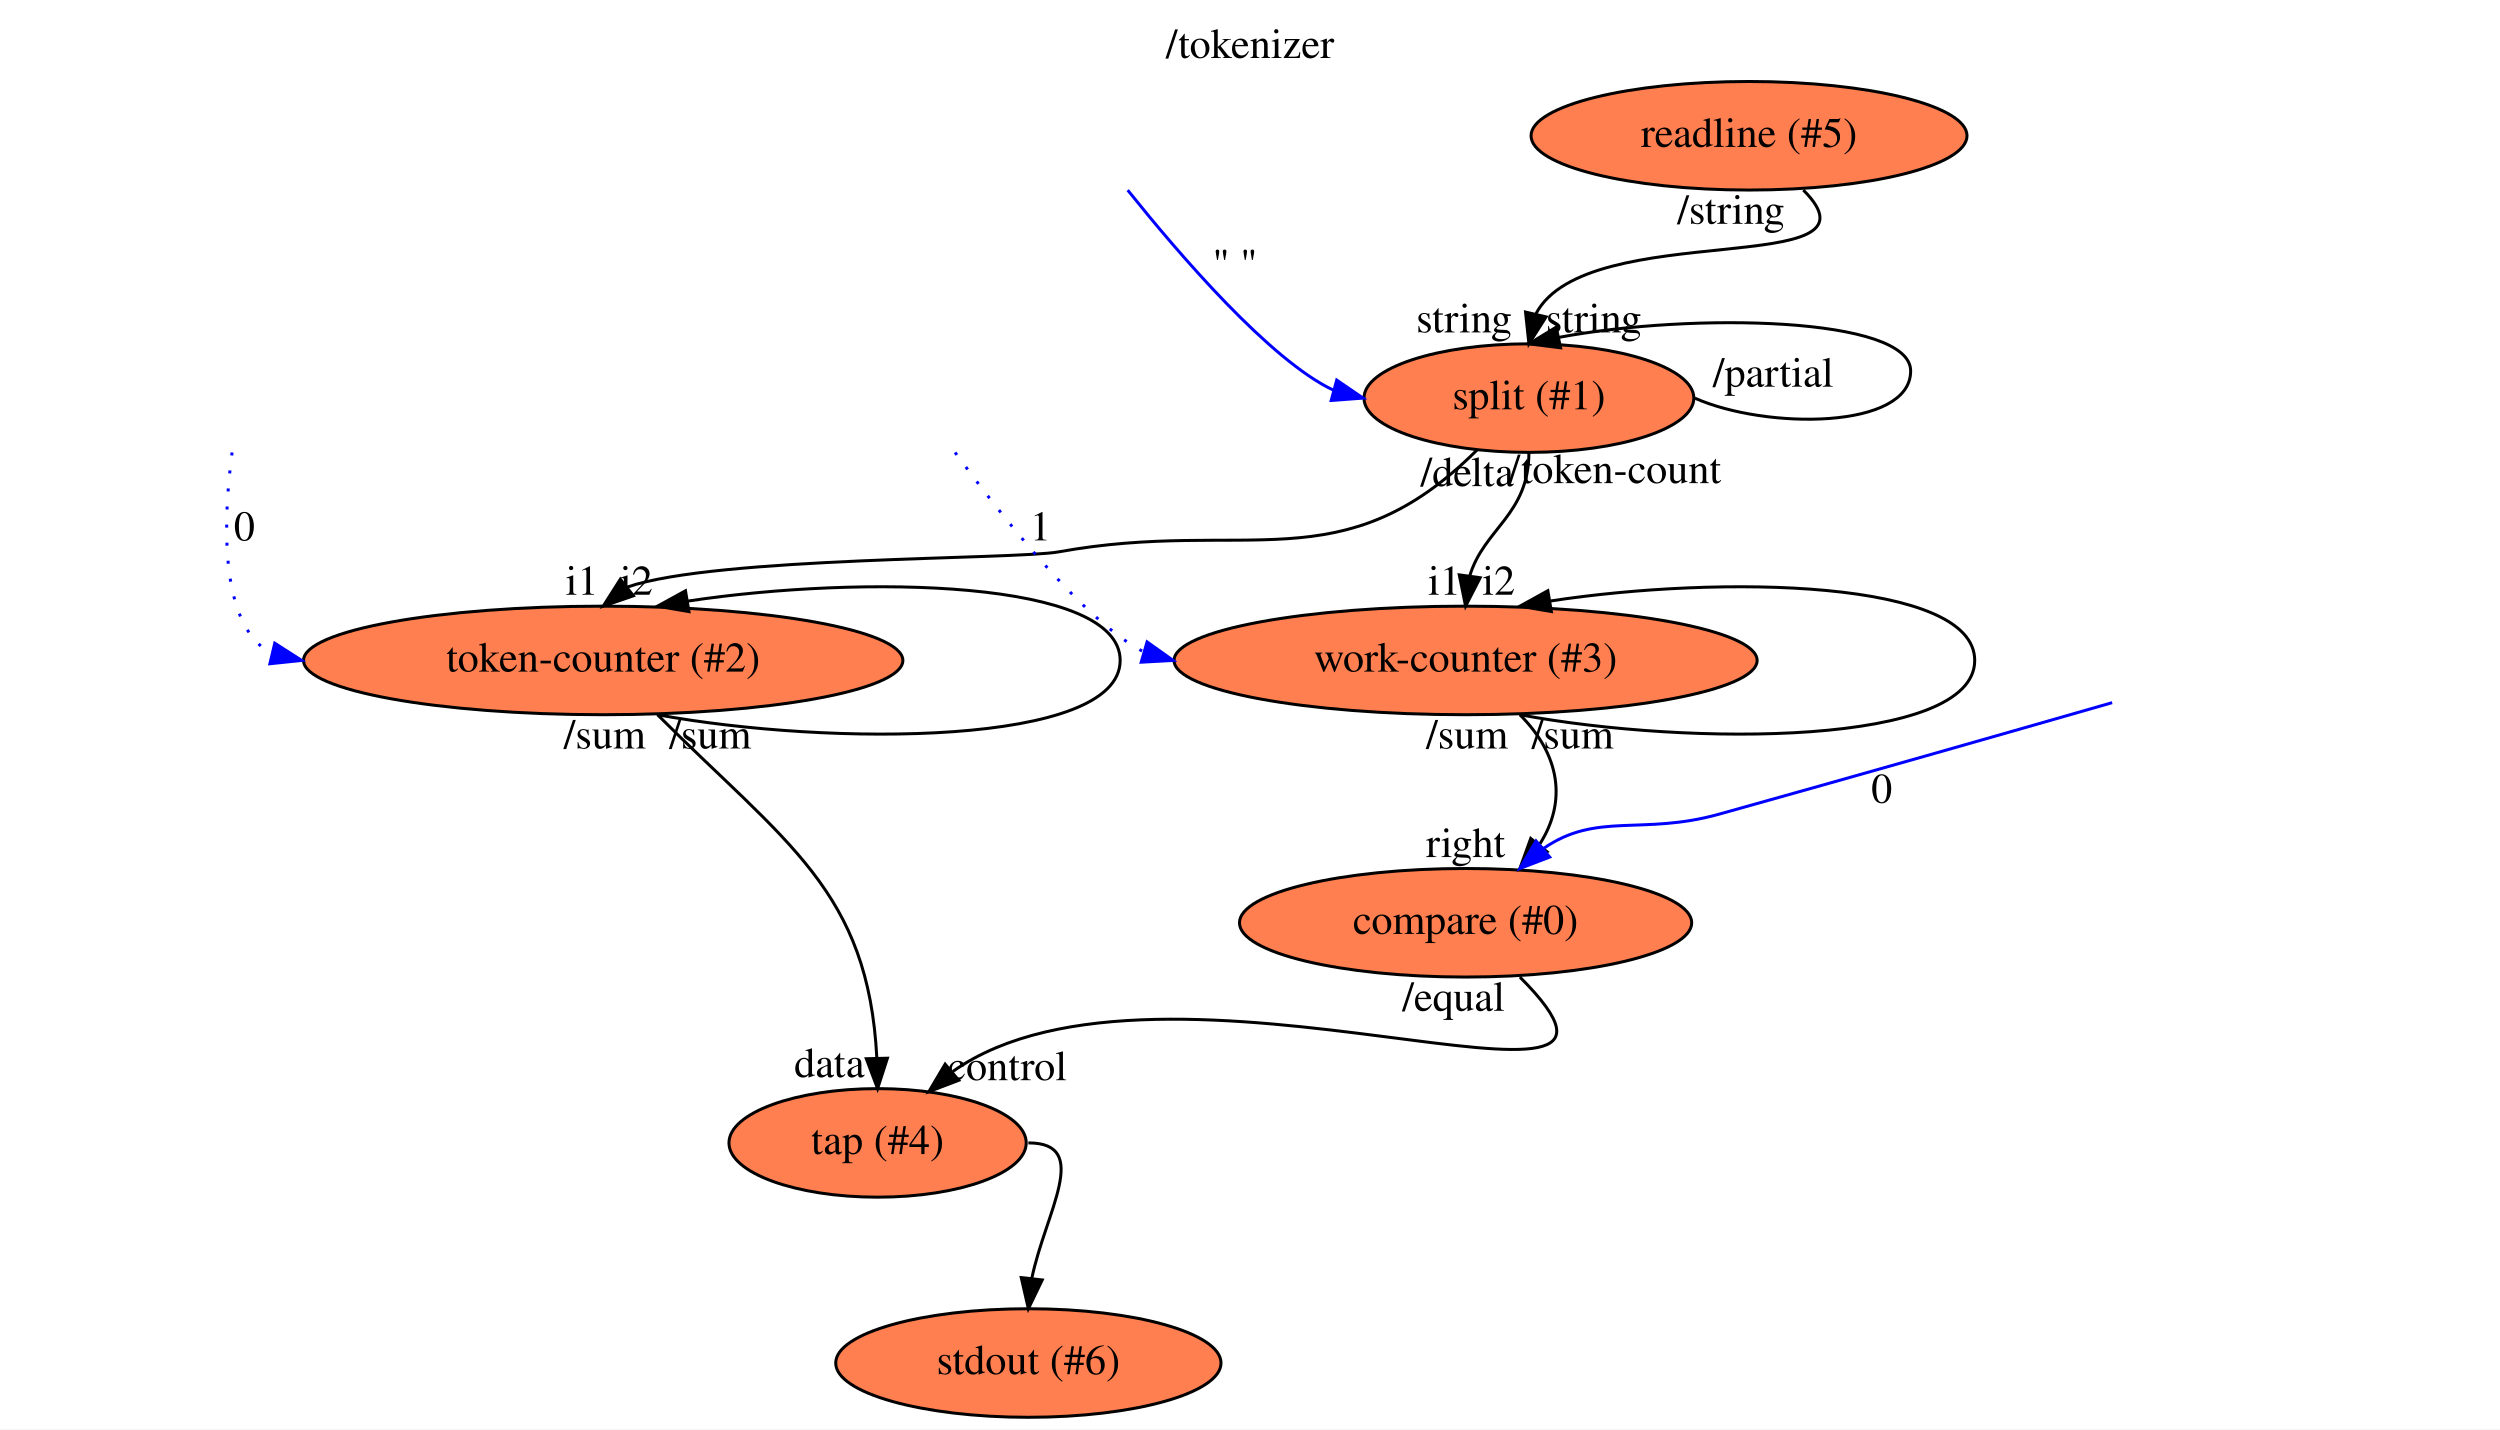
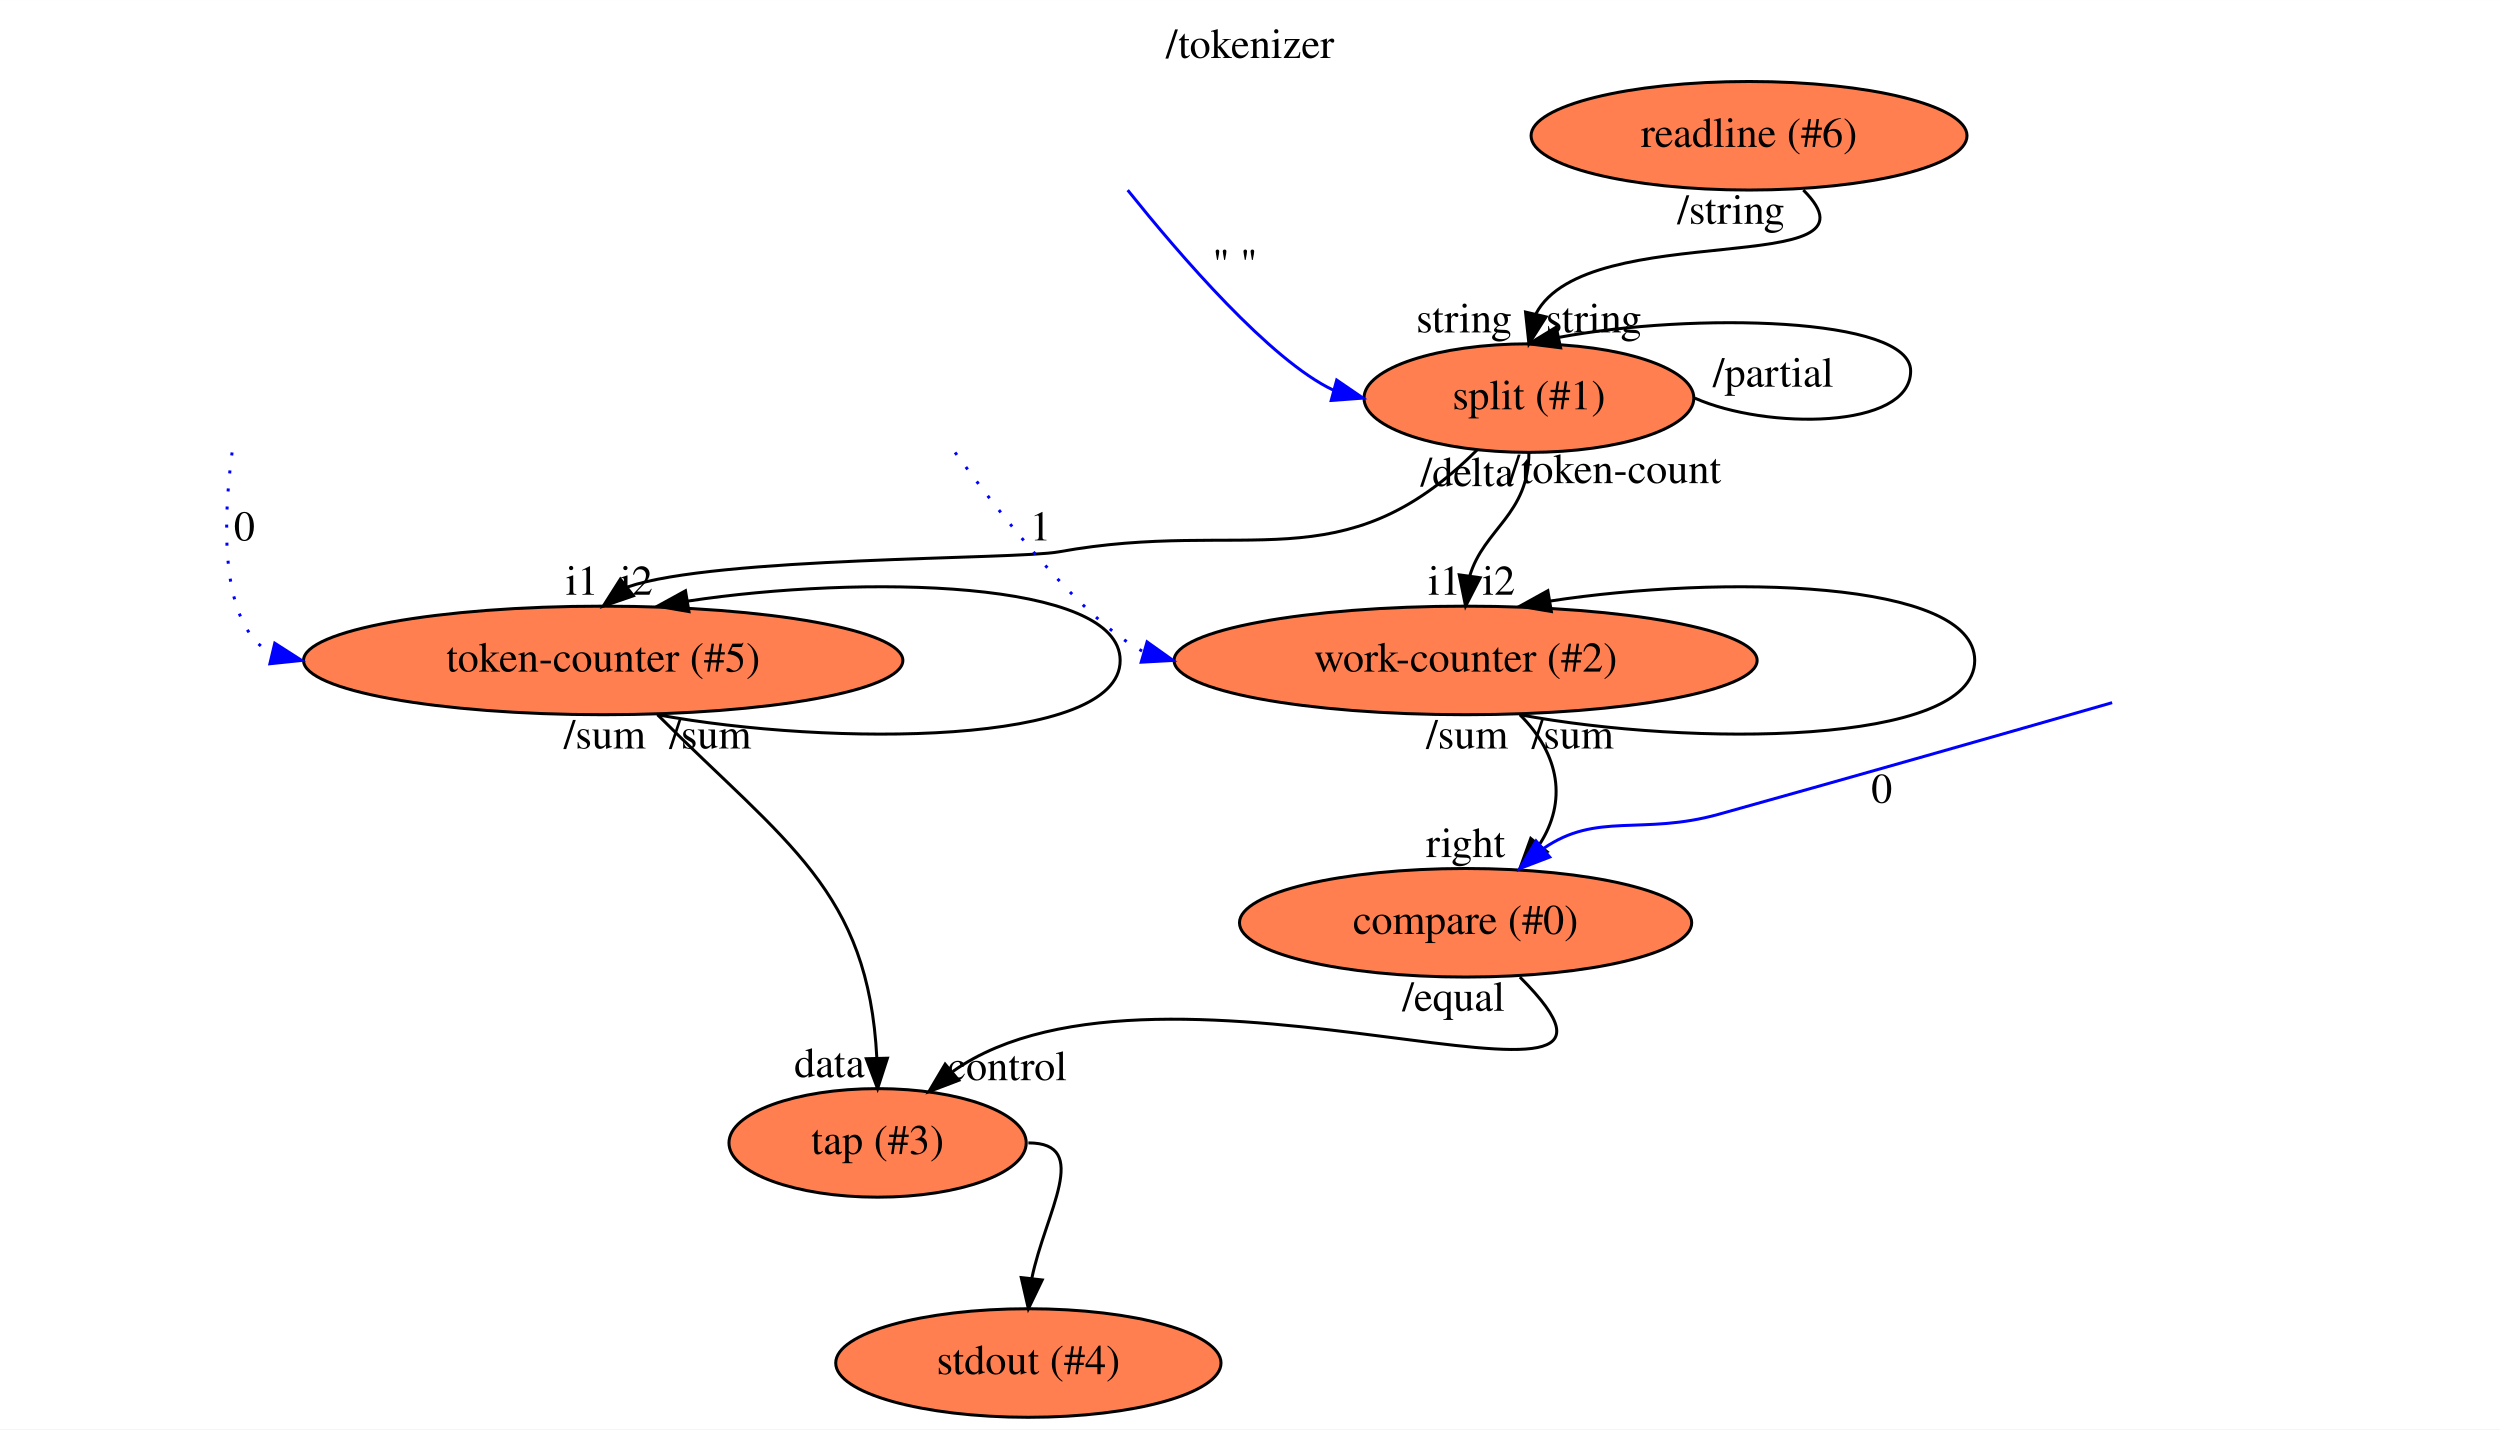
<svg xmlns="http://www.w3.org/2000/svg" xmlns:xlink="http://www.w3.org/1999/xlink" width="829pt" height="474pt" viewBox="0.00 0.00 829.09 474.00">
  <g id="graph0" class="graph" transform="scale(1 1) rotate(0) translate(4 470)">
    <polygon fill="#ffffff" stroke="transparent" points="-4,4 -4,-470 825.087,-470 825.087,4 -4,4" />
    <text text-anchor="middle" x="410.543" y="-450.8" font-family="Times,serif" font-size="14.00" fill="#000000">/tokenizer</text>
    <g id="node1" class="node">
      <g id="a_node1">
-         <a xlink:href="file:///home/travis/build/andrewdavidmackenzie/flow/flowr/src/lib/flowruntime/stdio/readline.html" xlink:title="readline (#5)">
+         <a xlink:href="file:///home/travis/build/andrewdavidmackenzie/flow/flowr/src/lib/flowruntime/stdio/readline.html" xlink:title="readline (#6)">
          <ellipse fill="#ff7f50" stroke="#000000" cx="576.043" cy="-425" rx="72.287" ry="18" />
-           <text text-anchor="middle" x="576.043" y="-421.3" font-family="Times,serif" font-size="14.00" fill="#000000">readline (#5)</text>
+           <text text-anchor="middle" x="576.043" y="-421.3" font-family="Times,serif" font-size="14.00" fill="#000000">readline (#6)</text>
        </a>
      </g>
    </g>
    <g id="node2" class="node">
      <g id="a_node2">
        <a xlink:href="file:///home/travis/build/andrewdavidmackenzie/flow/flowstdlib/data/split/split.html" xlink:title="split (#1)">
          <ellipse fill="#ff7f50" stroke="#000000" cx="503.043" cy="-338" rx="54.691" ry="18" />
          <text text-anchor="middle" x="503.043" y="-334.3" font-family="Times,serif" font-size="14.00" fill="#000000">split (#1)</text>
        </a>
      </g>
    </g>
    <g id="edge1" class="edge">
      <path fill="none" stroke="#000000" d="M594.043,-407C624.138,-376.906 522.298,-398.155 505.387,-365.98" />
      <polygon fill="#000000" stroke="#000000" points="508.737,-364.935 503.043,-356 501.923,-366.535 508.737,-364.935" />
      <text text-anchor="middle" x="481.543" y="-359.8" font-family="Times,serif" font-size="14.00" fill="#000000">string</text>
      <text text-anchor="middle" x="570.043" y="-395.8" font-family="Times,serif" font-size="14.00" fill="#000000">/string</text>
    </g>
    <g id="edge3" class="edge">
      <path fill="none" stroke="#000000" d="M558.043,-338C581.638,-327.5 629.638,-327.5 629.638,-347 629.638,-365.053 557.304,-366.393 513.085,-358.161" />
      <polygon fill="#000000" stroke="#000000" points="513.556,-354.682 503.043,-356 512.083,-361.525 513.556,-354.682" />
      <text text-anchor="middle" x="524.543" y="-359.8" font-family="Times,serif" font-size="14.00" fill="#000000">string</text>
      <text text-anchor="middle" x="584.043" y="-341.8" font-family="Times,serif" font-size="14.00" fill="#000000">/partial</text>
    </g>
    <g id="node4" class="node">
      <g id="a_node4">
-         <a xlink:href="file:///home/travis/build/andrewdavidmackenzie/flow/flowstdlib/math/add/add.html" xlink:title="work-counter (#3)">
+         <a xlink:href="file:///home/travis/build/andrewdavidmackenzie/flow/flowstdlib/math/add/add.html" xlink:title="work-counter (#2)">
          <ellipse fill="#ff7f50" stroke="#000000" cx="482.043" cy="-251" rx="96.683" ry="18" />
-           <text text-anchor="middle" x="482.043" y="-247.3" font-family="Times,serif" font-size="14.00" fill="#000000">work-counter (#3)</text>
+           <text text-anchor="middle" x="482.043" y="-247.3" font-family="Times,serif" font-size="14.00" fill="#000000">work-counter (#2)</text>
        </a>
      </g>
    </g>
    <g id="edge4" class="edge">
      <path fill="none" stroke="#000000" d="M503.043,-320C503.043,-299.317 488.093,-294.68 483.421,-279.012" />
      <polygon fill="#000000" stroke="#000000" points="486.874,-278.429 482.043,-269 479.939,-279.384 486.874,-278.429" />
      <text text-anchor="middle" x="475.043" y="-272.8" font-family="Times,serif" font-size="14.00" fill="#000000">i1</text>
      <text text-anchor="middle" x="482.543" y="-308.8" font-family="Times,serif" font-size="14.00" fill="#000000">/delta</text>
    </g>
    <g id="node5" class="node">
      <g id="a_node5">
-         <a xlink:href="file:///home/travis/build/andrewdavidmackenzie/flow/flowstdlib/math/add/add.html" xlink:title="token-counter (#2)">
+         <a xlink:href="file:///home/travis/build/andrewdavidmackenzie/flow/flowstdlib/math/add/add.html" xlink:title="token-counter (#5)">
          <ellipse fill="#ff7f50" stroke="#000000" cx="196.043" cy="-251" rx="99.382" ry="18" />
-           <text text-anchor="middle" x="196.043" y="-247.3" font-family="Times,serif" font-size="14.00" fill="#000000">token-counter (#2)</text>
+           <text text-anchor="middle" x="196.043" y="-247.3" font-family="Times,serif" font-size="14.00" fill="#000000">token-counter (#5)</text>
        </a>
      </g>
    </g>
    <g id="edge5" class="edge">
      <path fill="none" stroke="#000000" d="M486.043,-321C441.072,-276.029 409.623,-298.34 347.043,-287 332.885,-284.434 233.341,-285.438 204.101,-275.359" />
      <polygon fill="#000000" stroke="#000000" points="206.061,-272.447 196.043,-269 201.725,-277.942 206.061,-272.447" />
      <text text-anchor="middle" x="189.043" y="-272.8" font-family="Times,serif" font-size="14.00" fill="#000000">i1</text>
      <text text-anchor="middle" x="531.543" y="-309.8" font-family="Times,serif" font-size="14.00" fill="#000000">/token-count</text>
    </g>
    <g id="edge2" class="edge">
      <path fill="none" stroke="#0000ff" d="M369.983,-406.974C387.366,-385.273 417.323,-350.514 438.119,-340.674" />
      <polygon fill="#0000ff" stroke="#0000ff" points="439.298,-343.981 448.043,-338 437.477,-337.222 439.298,-343.981" />
      <text text-anchor="middle" x="405.543" y="-377.8" font-family="Times,serif" font-size="14.00" fill="#000000">" "</text>
    </g>
    <g id="edge7" class="edge">
      <path fill="none" stroke="#000000" d="M500.043,-233C556.324,-222.5 650.885,-222.5 650.885,-251 650.885,-277.886 566.732,-279.409 509.951,-270.68" />
      <polygon fill="#000000" stroke="#000000" points="510.488,-267.221 500.043,-269 509.317,-274.123 510.488,-267.221" />
      <text text-anchor="middle" x="493.043" y="-272.8" font-family="Times,serif" font-size="14.00" fill="#000000">i2</text>
      <text text-anchor="middle" x="482.543" y="-221.8" font-family="Times,serif" font-size="14.00" fill="#000000">/sum</text>
    </g>
    <g id="node7" class="node">
      <g id="a_node7">
        <a xlink:href="file:///home/travis/build/andrewdavidmackenzie/flow/flowstdlib/math/compare/compare.html" xlink:title="compare (#0)">
          <ellipse fill="#ff7f50" stroke="#000000" cx="482.043" cy="-164" rx="74.987" ry="18" />
          <text text-anchor="middle" x="482.043" y="-160.3" font-family="Times,serif" font-size="14.00" fill="#000000">compare (#0)</text>
        </a>
      </g>
    </g>
    <g id="edge8" class="edge">
      <path fill="none" stroke="#000000" d="M500.043,-233C513.442,-219.602 515.64,-204.165 506.638,-190.098" />
      <polygon fill="#000000" stroke="#000000" points="509.072,-187.544 500.043,-182 503.644,-191.964 509.072,-187.544" />
      <text text-anchor="middle" x="482.043" y="-185.8" font-family="Times,serif" font-size="14.00" fill="#000000">right</text>
      <text text-anchor="middle" x="517.543" y="-221.8" font-family="Times,serif" font-size="14.00" fill="#000000">/sum</text>
    </g>
    <g id="edge10" class="edge">
      <path fill="none" stroke="#000000" d="M214.043,-233C271.19,-222.5 367.484,-222.5 367.484,-251 367.484,-277.886 281.79,-279.409 224.106,-270.68" />
      <polygon fill="#000000" stroke="#000000" points="224.483,-267.195 214.043,-269 223.33,-274.099 224.483,-267.195" />
      <text text-anchor="middle" x="207.043" y="-272.8" font-family="Times,serif" font-size="14.00" fill="#000000">i2</text>
      <text text-anchor="middle" x="196.543" y="-221.8" font-family="Times,serif" font-size="14.00" fill="#000000">/sum</text>
    </g>
    <g id="node9" class="node">
      <g id="a_node9">
-         <a xlink:href="file:///home/travis/build/andrewdavidmackenzie/flow/flowstdlib/control/tap/tap.html" xlink:title="tap (#4)">
+         <a xlink:href="file:///home/travis/build/andrewdavidmackenzie/flow/flowstdlib/control/tap/tap.html" xlink:title="tap (#3)">
          <ellipse fill="#ff7f50" stroke="#000000" cx="287.043" cy="-91" rx="49.291" ry="18" />
-           <text text-anchor="middle" x="287.043" y="-87.3" font-family="Times,serif" font-size="14.00" fill="#000000">tap (#4)</text>
+           <text text-anchor="middle" x="287.043" y="-87.3" font-family="Times,serif" font-size="14.00" fill="#000000">tap (#3)</text>
        </a>
      </g>
    </g>
    <g id="edge11" class="edge">
      <path fill="none" stroke="#000000" d="M214.043,-233C256.791,-190.252 283.953,-174.665 286.796,-119.064" />
      <polygon fill="#000000" stroke="#000000" points="290.296,-119.083 287.043,-109 283.298,-118.911 290.296,-119.083" />
      <text text-anchor="middle" x="271.043" y="-112.8" font-family="Times,serif" font-size="14.00" fill="#000000">data</text>
      <text text-anchor="middle" x="231.543" y="-221.8" font-family="Times,serif" font-size="14.00" fill="#000000">/sum</text>
    </g>
    <g id="edge6" class="edge">
      <path fill="none" stroke="#0000ff" stroke-dasharray="1,5" d="M312.735,-319.974C328.518,-298.373 355.768,-263.833 375.343,-253.811" />
      <polygon fill="#0000ff" stroke="#0000ff" points="376.413,-257.145 385.043,-251 374.464,-250.422 376.413,-257.145" />
      <text text-anchor="middle" x="341.043" y="-290.8" font-family="Times,serif" font-size="14.00" fill="#000000">1</text>
    </g>
    <g id="edge14" class="edge">
      <path fill="none" stroke="#000000" d="M500.043,-146C560.336,-85.707 381.705,-164.138 311.983,-114.683" />
      <polygon fill="#000000" stroke="#000000" points="313.948,-111.762 304.043,-108 309.44,-117.118 313.948,-111.762" />
      <text text-anchor="middle" x="330.043" y="-111.8" font-family="Times,serif" font-size="14.00" fill="#000000">control</text>
      <text text-anchor="middle" x="478.043" y="-134.8" font-family="Times,serif" font-size="14.00" fill="#000000">/equal</text>
    </g>
    <g id="edge9" class="edge">
      <path fill="none" stroke="#0000ff" stroke-dasharray="1,5" d="M72.964,-319.974C70.081,-298.074 68.481,-262.876 85.891,-253.409" />
      <polygon fill="#0000ff" stroke="#0000ff" points="87.122,-256.714 96.043,-251 85.505,-249.904 87.122,-256.714" />
      <text text-anchor="middle" x="77.043" y="-290.8" font-family="Times,serif" font-size="14.00" fill="#000000">0</text>
    </g>
    <g id="node10" class="node">
      <g id="a_node10">
-         <a xlink:href="file:///home/travis/build/andrewdavidmackenzie/flow/flowr/src/lib/flowruntime/stdio/stdout.html" xlink:title="stdout (#6)">
+         <a xlink:href="file:///home/travis/build/andrewdavidmackenzie/flow/flowr/src/lib/flowruntime/stdio/stdout.html" xlink:title="stdout (#4)">
          <ellipse fill="#ff7f50" stroke="#000000" cx="337.043" cy="-18" rx="63.889" ry="18" />
-           <text text-anchor="middle" x="337.043" y="-14.3" font-family="Times,serif" font-size="14.00" fill="#000000">stdout (#6)</text>
+           <text text-anchor="middle" x="337.043" y="-14.3" font-family="Times,serif" font-size="14.00" fill="#000000">stdout (#4)</text>
        </a>
      </g>
    </g>
    <g id="edge12" class="edge">
      <path fill="none" stroke="#000000" d="M337.043,-91C358.241,-91 342.674,-68.022 338.165,-45.977" />
      <polygon fill="#000000" stroke="#000000" points="341.639,-45.546 337.043,-36 334.683,-46.328 341.639,-45.546" />
    </g>
    <g id="edge13" class="edge">
      <path fill="none" stroke="#0000ff" d="M696.463,-236.998C660.482,-226.667 610.242,-212.323 566.043,-200 540.417,-192.855 525.566,-200.893 507.851,-188.611" />
      <polygon fill="#0000ff" stroke="#0000ff" points="509.937,-185.791 500.043,-182 505.413,-191.133 509.937,-185.791" />
      <text text-anchor="middle" x="620.043" y="-203.8" font-family="Times,serif" font-size="14.00" fill="#000000">0</text>
    </g>
  </g>
</svg>
